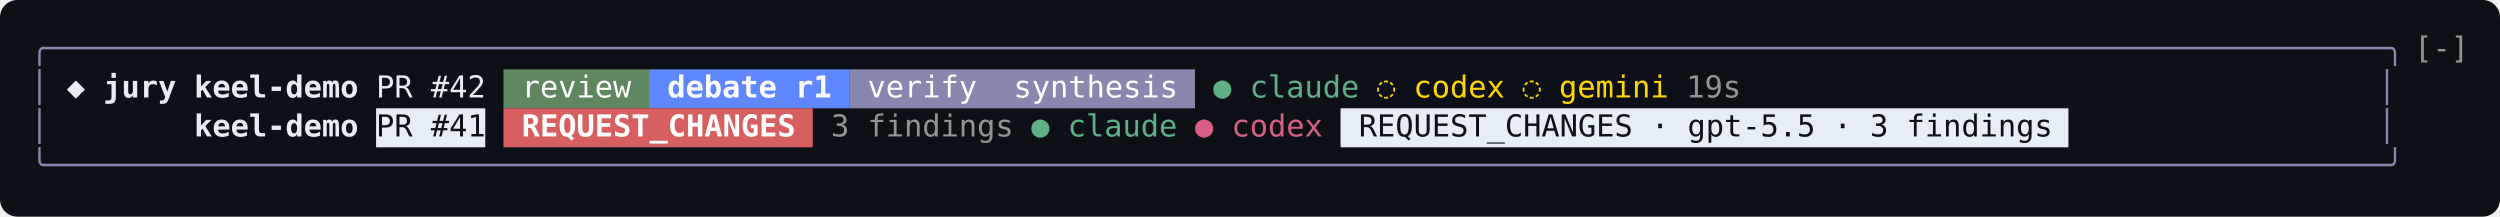
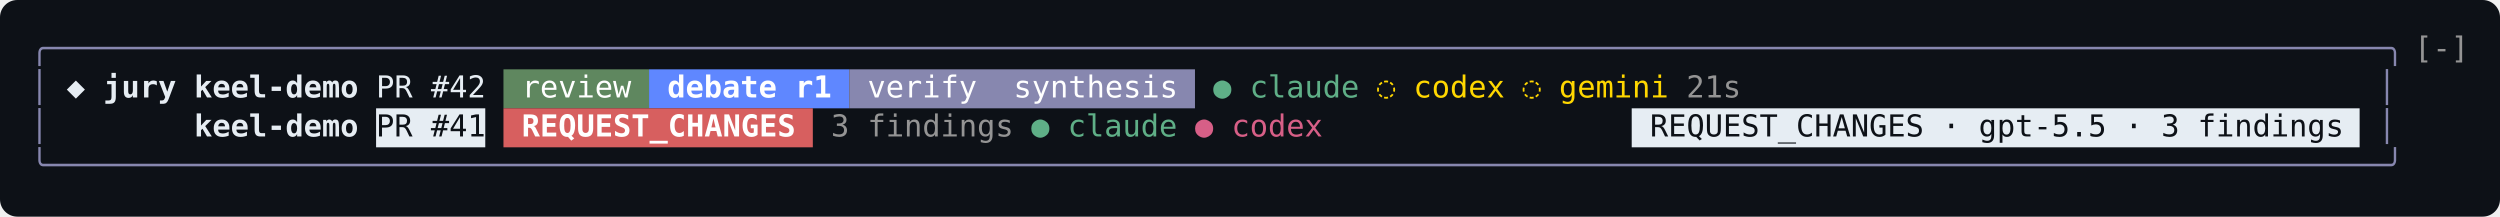
<svg xmlns="http://www.w3.org/2000/svg" width="1154" height="100" viewBox="0 0 1154 100">
  <rect width="100%" height="100%" rx="8" fill="#0D1117" />
  <g font-family="Menlo, Monaco, Consolas, monospace" font-size="14">
    <text x="14.0" y="27.0" fill="#8787af" textLength="1092.0" lengthAdjust="spacingAndGlyphs" xml:space="preserve">╭────────────────────────────────────────────────────────────────────────────────────────────────────────────────────────────────╮</text>
    <text x="1114.4" y="27.0" fill="#949494" textLength="25.2" lengthAdjust="spacingAndGlyphs" xml:space="preserve">[-]</text>
    <text x="14.0" y="45.0" fill="#8787af" textLength="8.4" lengthAdjust="spacingAndGlyphs" xml:space="preserve">│</text>
    <text x="30.8" y="45.0" fill="#E6EDF3" font-weight="bold" textLength="50.4" lengthAdjust="spacingAndGlyphs" xml:space="preserve">◆ jury</text>
    <text x="89.6" y="45.0" fill="#E6EDF3" font-weight="bold" textLength="75.6" lengthAdjust="spacingAndGlyphs" xml:space="preserve">keel-demo</text>
    <text x="165.2" y="45.0" fill="#E6EDF3" textLength="67.2" lengthAdjust="spacingAndGlyphs" xml:space="preserve"> PR #42 </text>
    <rect x="232.4" y="32.0" width="67.2" height="18" fill="#5f875f" />
    <text x="232.4" y="45.0" fill="#ffffff" textLength="67.2" lengthAdjust="spacingAndGlyphs" xml:space="preserve"> review </text>
    <rect x="299.6" y="32.0" width="92.4" height="18" fill="#5f87ff" />
    <text x="299.6" y="45.0" fill="#ffffff" font-weight="bold" textLength="92.4" lengthAdjust="spacingAndGlyphs" xml:space="preserve"> debate r1 </text>
    <rect x="392.0" y="32.0" width="159.6" height="18" fill="#8787af" />
    <text x="392.0" y="45.0" fill="#ffffff" textLength="159.6" lengthAdjust="spacingAndGlyphs" xml:space="preserve"> verify  synthesis </text>
    <text x="560.0" y="45.0" fill="#5faf87" textLength="67.2" lengthAdjust="spacingAndGlyphs" xml:space="preserve">● claude</text>
    <text x="635.6" y="45.0" fill="#ffd700" textLength="58.8" lengthAdjust="spacingAndGlyphs" xml:space="preserve">◌ codex</text>
    <text x="702.8" y="45.0" fill="#ffd700" textLength="67.2" lengthAdjust="spacingAndGlyphs" xml:space="preserve">◌ gemini</text>
-     <text x="778.4" y="45.0" fill="#949494" textLength="25.2" lengthAdjust="spacingAndGlyphs" xml:space="preserve">19s</text>
+     <text x="778.4" y="45.0" fill="#949494" textLength="25.2" lengthAdjust="spacingAndGlyphs" xml:space="preserve">21s</text>
    <text x="1097.6" y="45.0" fill="#8787af" textLength="8.4" lengthAdjust="spacingAndGlyphs" xml:space="preserve">│</text>
    <text x="14.0" y="63.0" fill="#8787af" textLength="8.4" lengthAdjust="spacingAndGlyphs" xml:space="preserve">│</text>
    <text x="89.6" y="63.0" fill="#E6EDF3" font-weight="bold" textLength="75.6" lengthAdjust="spacingAndGlyphs" xml:space="preserve">keel-demo</text>
    <rect x="173.6" y="50.0" width="50.4" height="18" fill="#E6EDF3" />
    <text x="173.6" y="63.0" fill="#0D1117" textLength="50.4" lengthAdjust="spacingAndGlyphs" xml:space="preserve">PR #41</text>
    <rect x="232.4" y="50.0" width="142.8" height="18" fill="#d75f5f" />
    <text x="232.4" y="63.0" fill="#ffffff" font-weight="bold" textLength="142.8" lengthAdjust="spacingAndGlyphs" xml:space="preserve"> REQUEST_CHANGES </text>
    <text x="383.6" y="63.0" fill="#949494" textLength="84.0" lengthAdjust="spacingAndGlyphs" xml:space="preserve">3 findings</text>
    <text x="476.0" y="63.0" fill="#5faf87" textLength="67.2" lengthAdjust="spacingAndGlyphs" xml:space="preserve">● claude</text>
    <text x="551.6" y="63.0" fill="#d75f87" textLength="58.8" lengthAdjust="spacingAndGlyphs" xml:space="preserve">● codex</text>
-     <rect x="618.8" y="50.0" width="336.0" height="18" fill="#E6EDF3" />
-     <text x="618.8" y="63.0" fill="#0D1117" textLength="336.0" lengthAdjust="spacingAndGlyphs" xml:space="preserve"> REQUEST_CHANGES · gpt-5.5 · 3 findings </text>
+     <rect x="753.2" y="50.0" width="336.0" height="18" fill="#E6EDF3" />
+     <text x="753.2" y="63.0" fill="#0D1117" textLength="336.0" lengthAdjust="spacingAndGlyphs" xml:space="preserve"> REQUEST_CHANGES · gpt-5.5 · 3 findings </text>
    <text x="1097.6" y="63.0" fill="#8787af" textLength="8.4" lengthAdjust="spacingAndGlyphs" xml:space="preserve">│</text>
    <text x="14.0" y="81.0" fill="#8787af" textLength="1092.0" lengthAdjust="spacingAndGlyphs" xml:space="preserve">╰────────────────────────────────────────────────────────────────────────────────────────────────────────────────────────────────╯</text>
  </g>
</svg>
